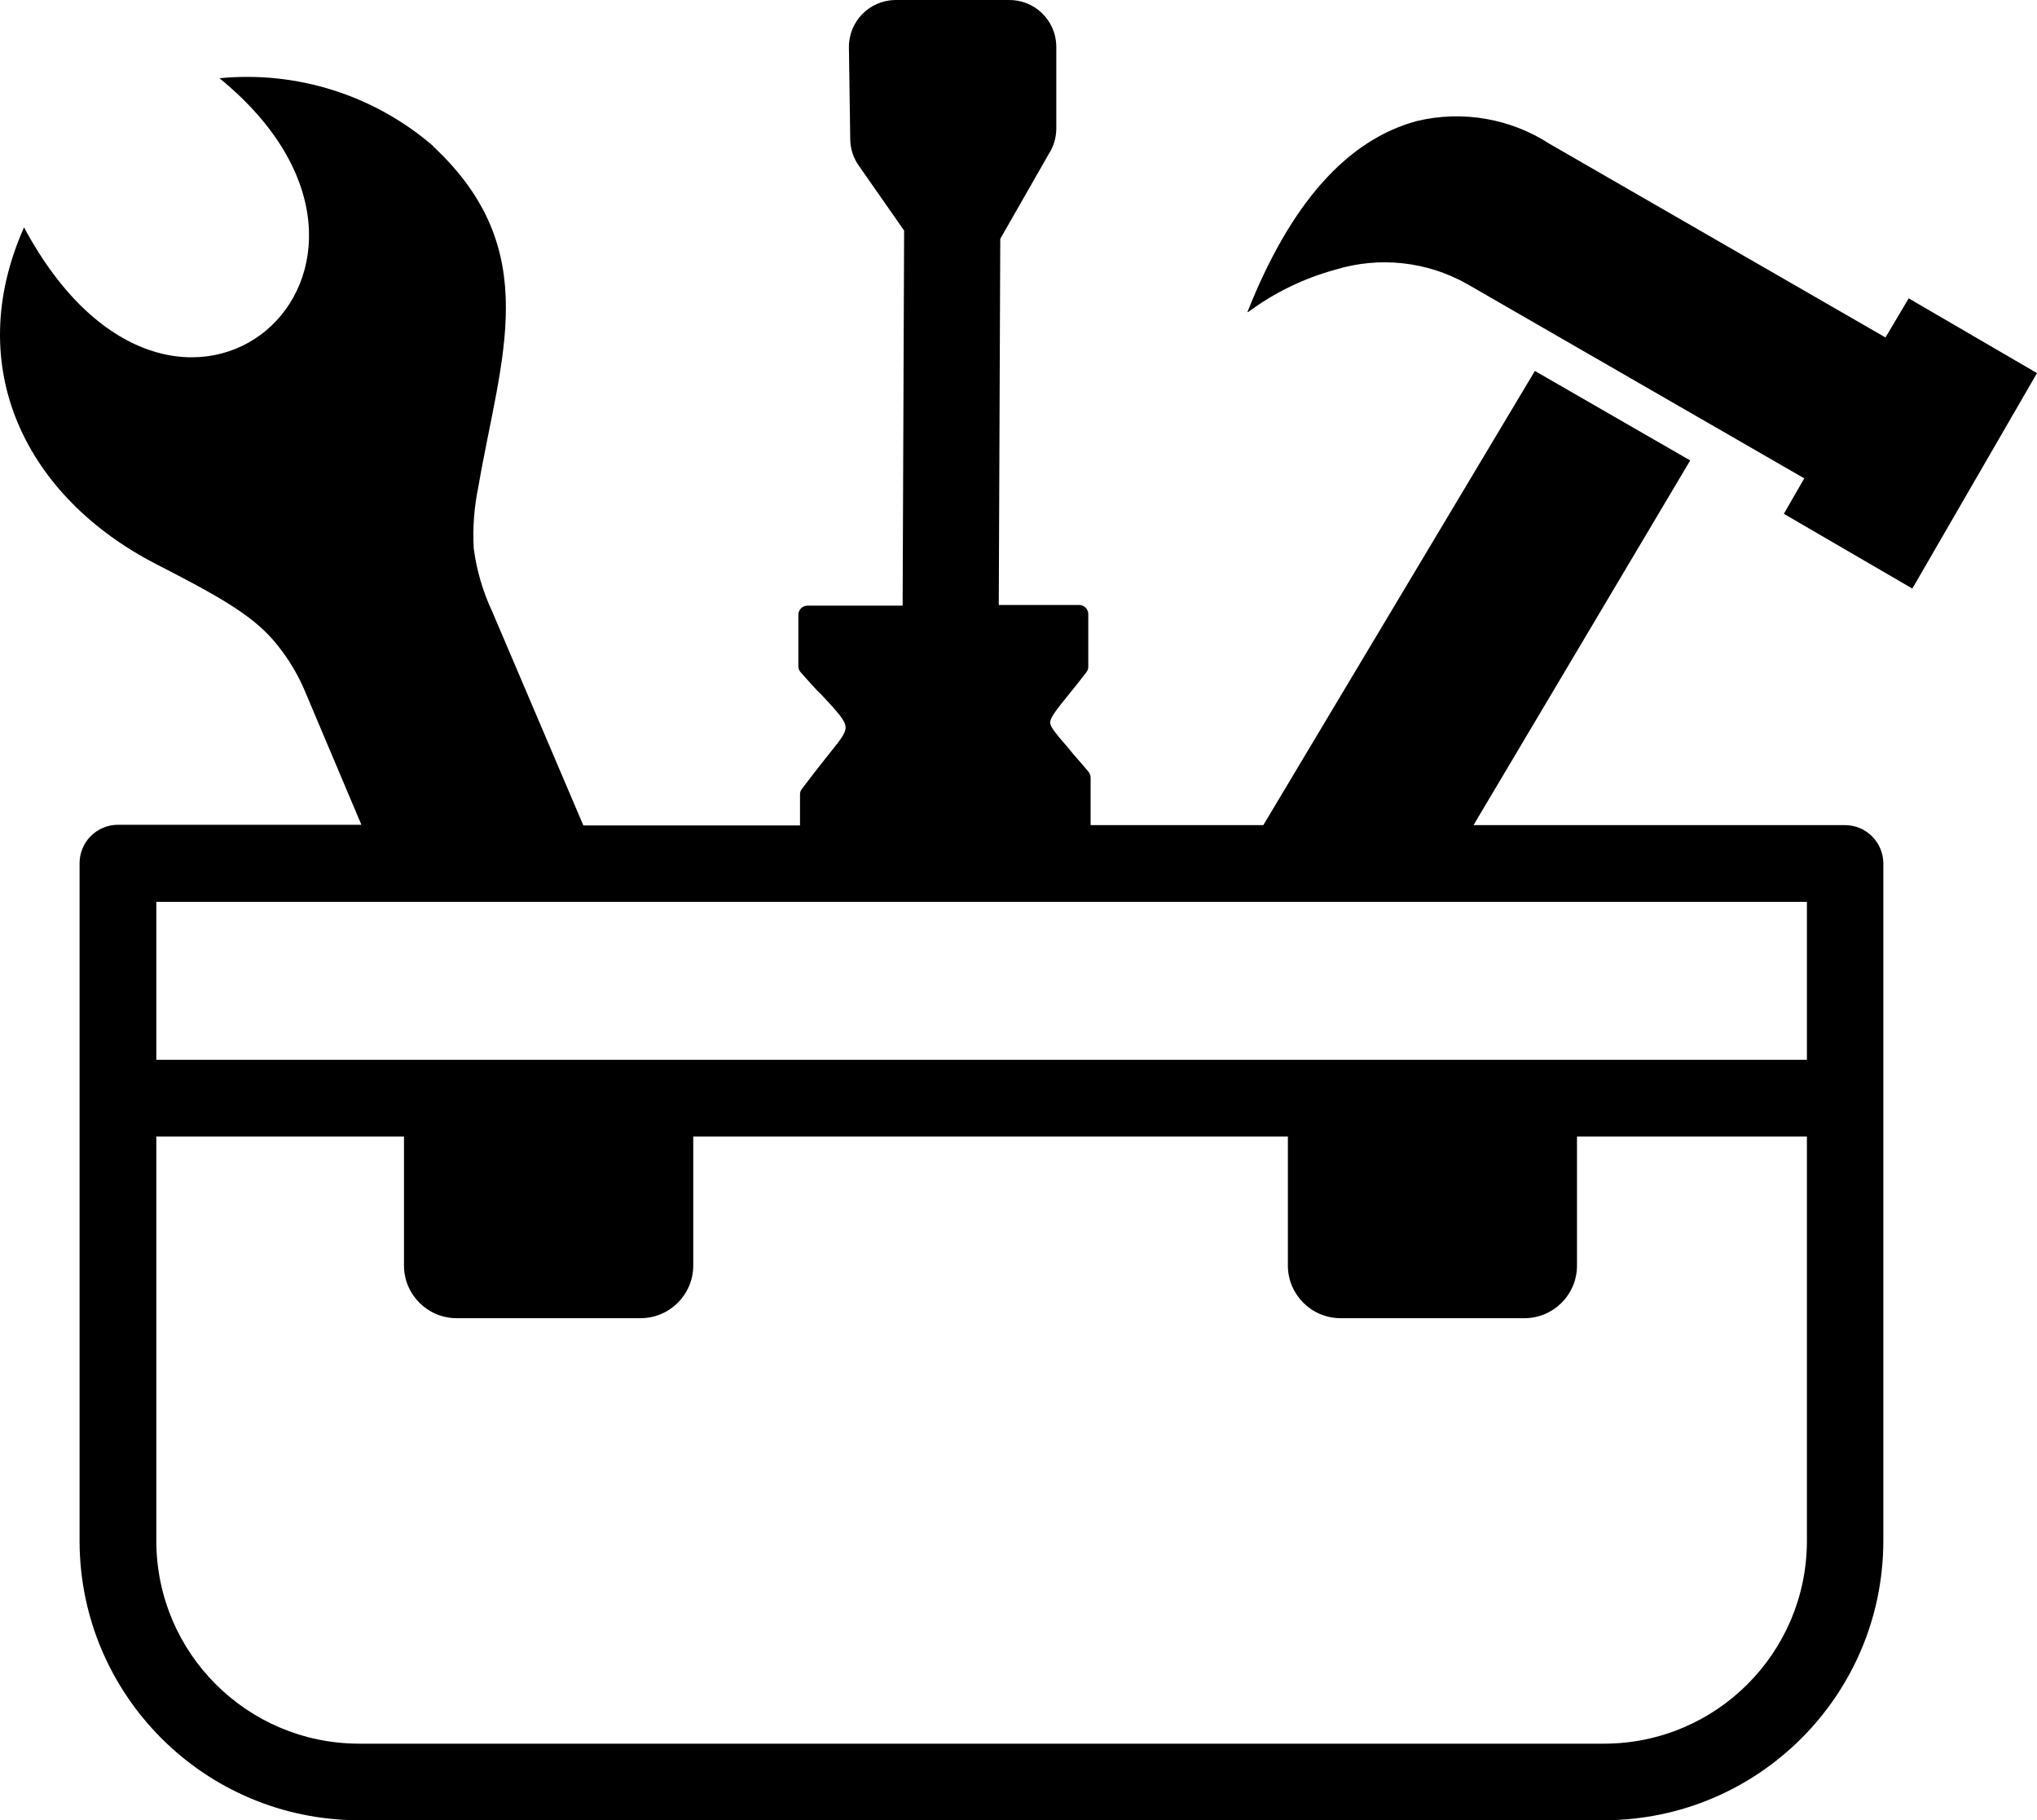
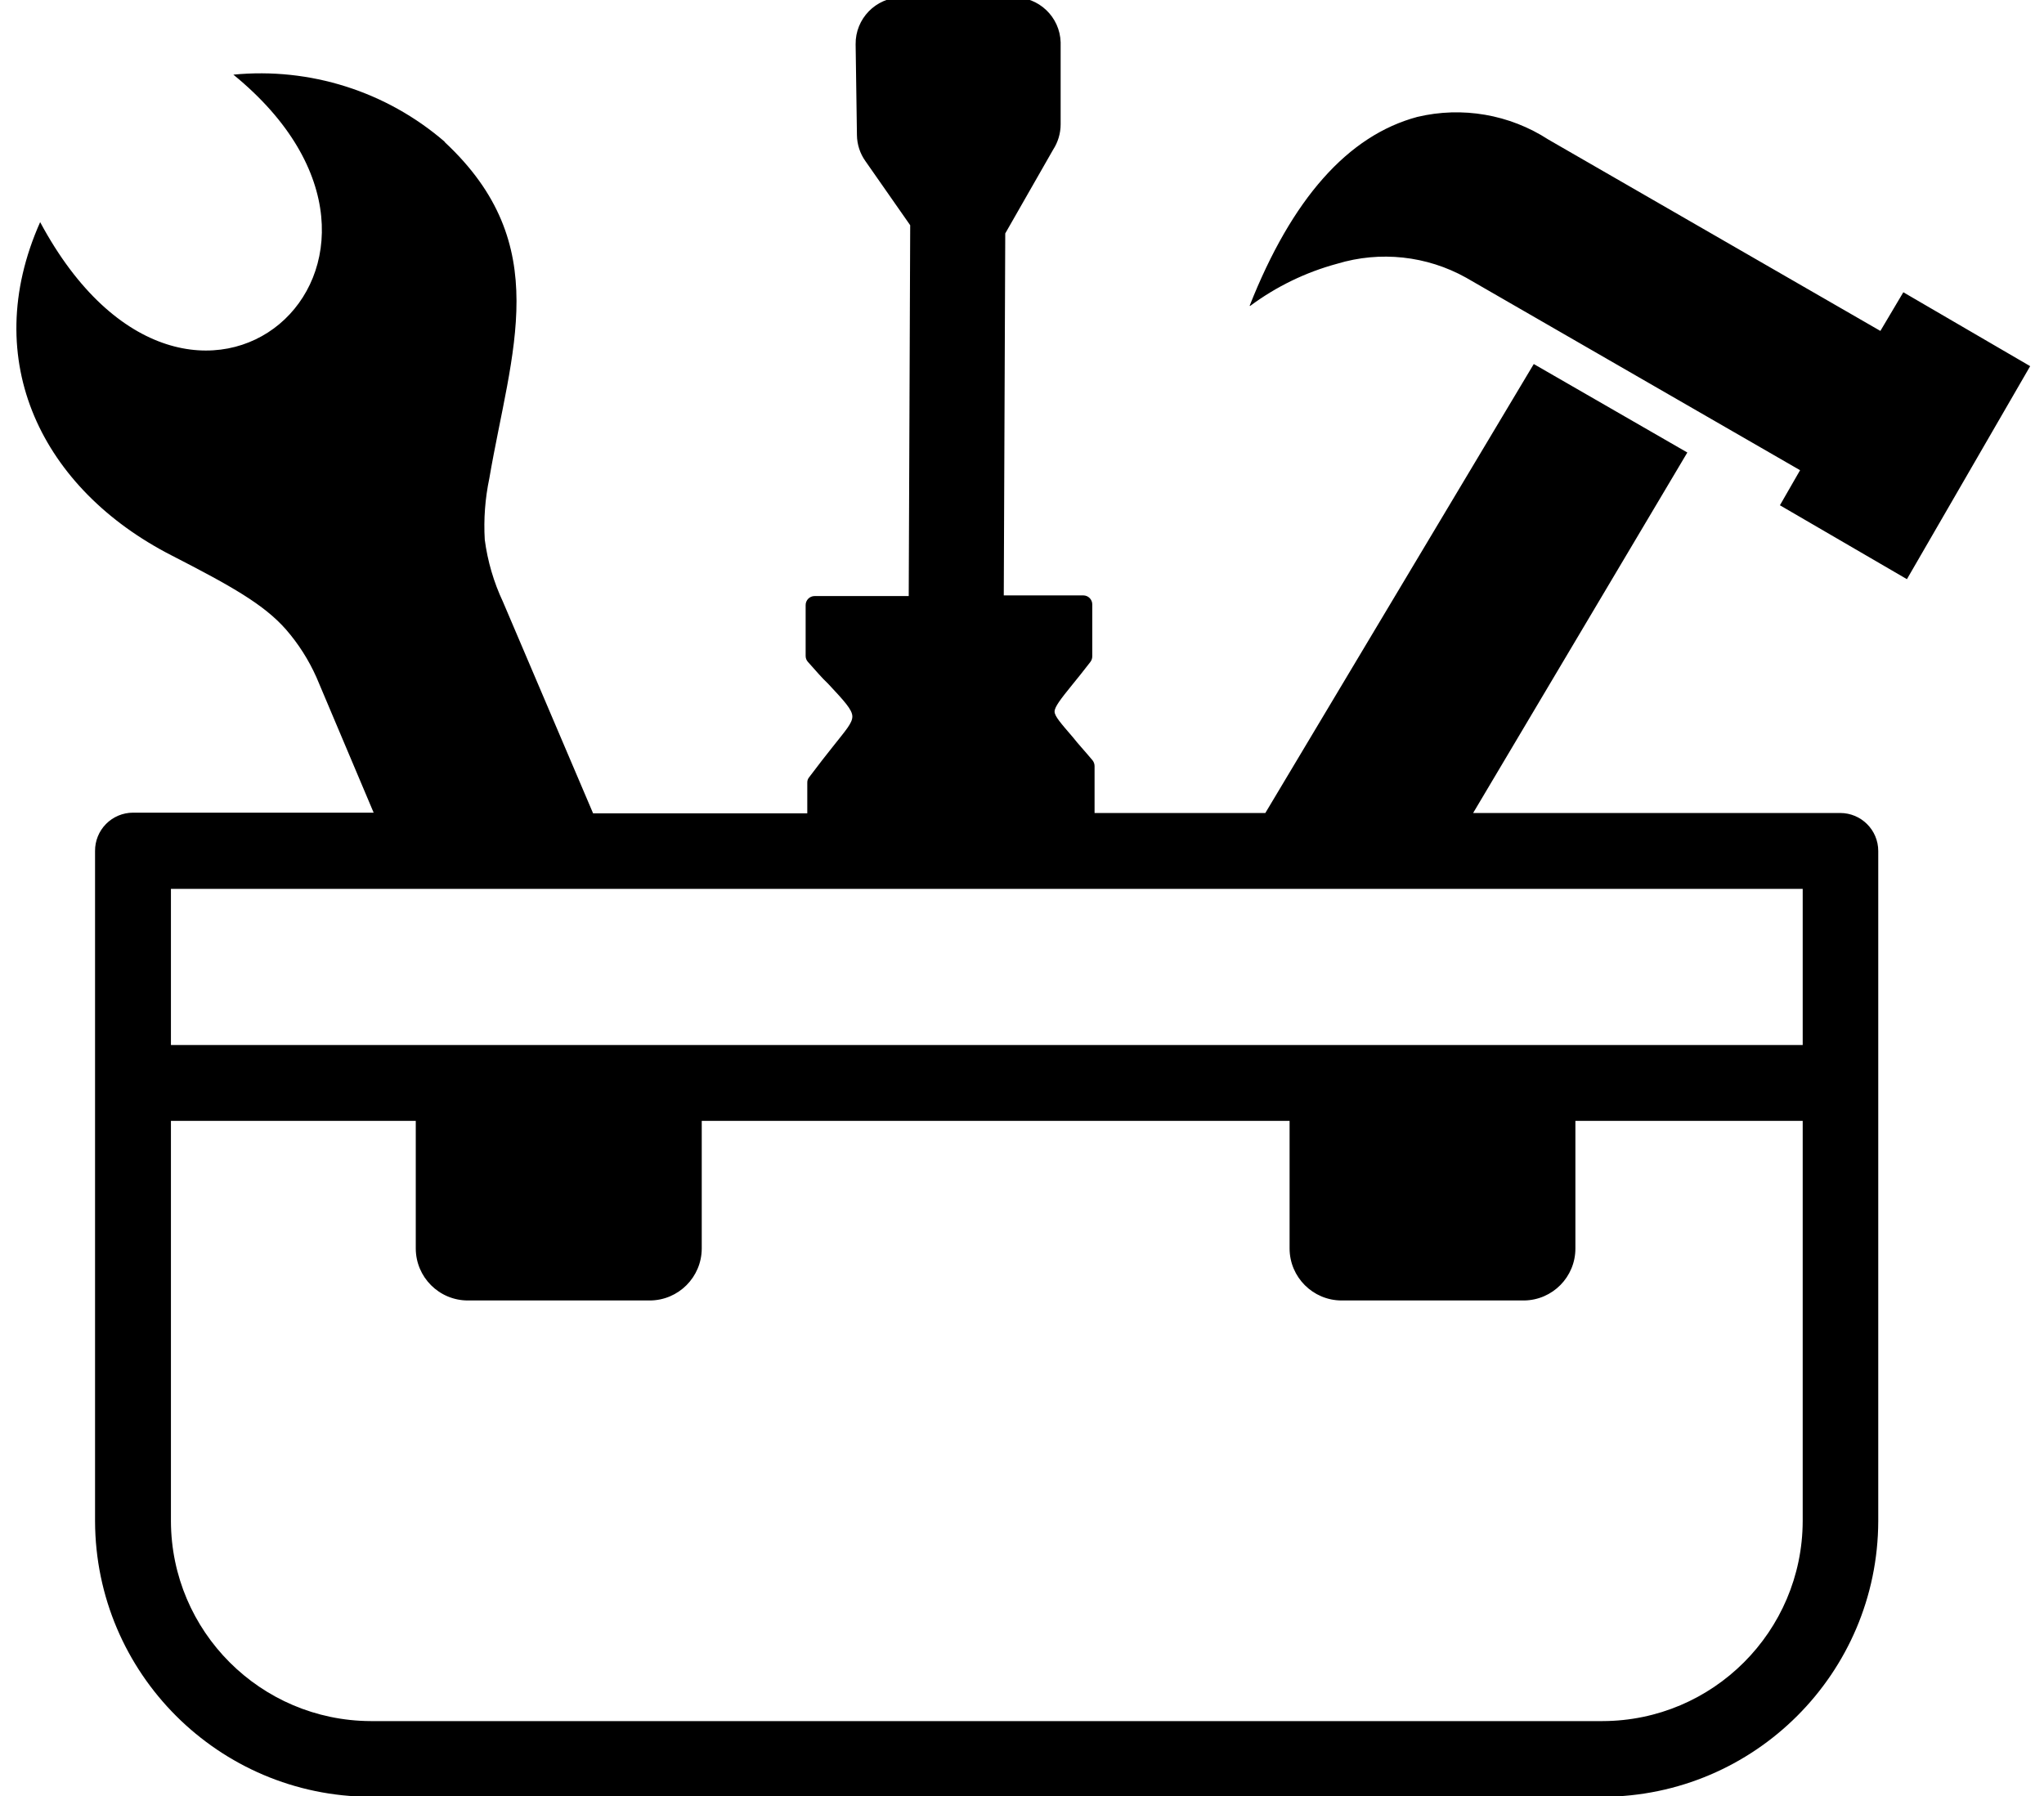
- <svg xmlns="http://www.w3.org/2000/svg" id="Layer_1" data-name="Layer 1" viewBox="0 0 122.88 109.77">
-   <defs>
-     <style>.cls-1{fill-rule:evenodd;}</style>
+ <svg xmlns="http://www.w3.org/2000/svg" id="Layer_1" data-name="Layer 1" viewBox="-1 0 124.724 109.606" version="1.1" width="33mm" height="29mm">
+   <defs id="defs3781">
+     <style id="style3779">.cls-1{fill-rule:evenodd;}</style>
  </defs>
-   <path class="cls-1" d="M26.13,8.81A17.18,17.18,0,0,0,13.24,4.72c14,11.42-2.58,26.17-11.79,9-3.78,8.49.16,16.31,8,20.33,3.7,1.9,5.65,3,7,4.53a11.73,11.73,0,0,1,1.86,2.92l3.49,8.26H7.11A2.32,2.32,0,0,0,4.8,52.1V93a16.87,16.87,0,0,0,16.82,16.82H96.79A16.87,16.87,0,0,0,113.61,93V52.1a2.32,2.32,0,0,0-2.32-2.32H88.89l13.07-22-9.37-5.4L76.21,49.78H65.79l0-2.86a.57.57,0,0,0-.12-.35c-.5-.6-.88-1-1.2-1.41h0c-.74-.86-1.12-1.29-1.12-1.57s.36-.75,1.09-1.65c.3-.37.66-.81,1.08-1.36a.57.57,0,0,0,.13-.36V37.05a.55.55,0,0,0-.55-.55l-4.85,0,.09-22.09,2.92-5.11a2.85,2.85,0,0,0,.46-1.55l0-5A2.83,2.83,0,0,0,60.82,0L54,0a2.83,2.83,0,0,0-2.79,2.87l.08,5.54A2.79,2.79,0,0,0,51.81,10l2.73,3.91-.09,22.63-5.74,0a.55.55,0,0,0-.55.56v3.1a.54.54,0,0,0,.14.36c.47.52.87,1,1.22,1.32,1,1.07,1.48,1.59,1.49,2s-.41.86-1.19,1.85c-.39.49-.87,1.1-1.44,1.86a.5.5,0,0,0-.12.35v1.86H35.19l-5.5-12.91a12.84,12.84,0,0,1-1.11-3.79,14.19,14.19,0,0,1,.28-3.75c1.33-7.78,4-14.25-2.73-20.52ZM9.43,63.94H109V54.41H9.43v9.53ZM109,68.57H95.13v7.79A3.17,3.17,0,0,1,92,79.53H80.86a3.18,3.18,0,0,1-3.17-3.17V68.57H41.82v7.79a3.18,3.18,0,0,1-3.17,3.17H27.55a3.18,3.18,0,0,1-3.18-3.17V68.57H9.43V93a12.24,12.24,0,0,0,12.19,12.2H96.79A12.24,12.24,0,0,0,109,93V68.57ZM75.29,18.83a15.81,15.81,0,0,1,5.3-2.57,10.13,10.13,0,0,1,7.87.85l20.38,11.75L107.61,31l7.75,4.51,7.52-13L115.14,18l-1.4,2.36L93.48,8.68a10.31,10.31,0,0,0-8-1.38c-4.24,1.14-7.65,5-10.23,11.53Z" />
+   <path class="cls-1" d="M 26.13,8.646 A 17.18,17.18 0 0 0 13.24,4.556 c 14,11.42 -2.58,26.17 -11.79,9 -3.78,8.49 0.16,16.31 8,20.33 3.7,1.9 5.65,3 7,4.53 a 11.73,11.73 0 0 1 1.86,2.92 l 3.49,8.26 H 7.11 a 2.32,2.32 0 0 0 -2.31,2.34 V 92.836 A 16.87,16.87 0 0 0 21.62,109.656 H 96.79 A 16.87,16.87 0 0 0 113.61,92.836 V 51.936 a 2.32,2.32 0 0 0 -2.32,-2.32 h -22.4 l 13.07,-22 -9.37,-5.4 -16.38,27.4 H 65.79 v -2.86 a 0.57,0.57 0 0 0 -0.12,-0.35 c -0.5,-0.6 -0.88,-1 -1.2,-1.41 v 0 c -0.74,-0.86 -1.12,-1.29 -1.12,-1.57 0,-0.28 0.36,-0.75 1.09,-1.65 0.3,-0.37 0.66,-0.81 1.08,-1.36 a 0.57,0.57 0 0 0 0.13,-0.36 v -3.17 a 0.55,0.55 0 0 0 -0.55,-0.55 h -4.85 l 0.09,-22.09 2.92,-5.11 a 2.85,2.85 0 0 0 0.46,-1.55 V 2.586 a 2.83,2.83 0 0 0 -2.9,-2.75 H 54 A 2.83,2.83 0 0 0 51.21,2.706 l 0.08,5.54 a 2.79,2.79 0 0 0 0.52,1.59 l 2.73,3.91 -0.09,22.63 h -5.74 a 0.55,0.55 0 0 0 -0.55,0.56 v 3.1 a 0.54,0.54 0 0 0 0.14,0.36 c 0.47,0.52 0.87,1 1.22,1.32 1,1.07 1.48,1.59 1.49,2 0.01,0.41 -0.41,0.86 -1.19,1.85 -0.39,0.49 -0.87,1.1 -1.44,1.86 a 0.5,0.5 0 0 0 -0.12,0.35 v 1.86 H 35.19 l -5.5,-12.91 a 12.84,12.84 0 0 1 -1.11,-3.79 14.19,14.19 0 0 1 0.28,-3.75 c 1.33,-7.78 4,-14.25 -2.73,-20.52 z M 9.43,63.776 H 109 V 54.246 H 9.43 Z m 99.57,4.63 H 95.13 v 7.79 a 3.17,3.17 0 0 1 -3.13,3.17 H 80.86 a 3.18,3.18 0 0 1 -3.17,-3.17 v -7.79 H 41.82 v 7.79 a 3.18,3.18 0 0 1 -3.17,3.17 h -11.1 a 3.18,3.18 0 0 1 -3.18,-3.17 v -7.79 H 9.43 V 92.836 A 12.24,12.24 0 0 0 21.62,105.036 H 96.79 A 12.24,12.24 0 0 0 109,92.836 Z M 75.29,18.666 a 15.81,15.81 0 0 1 5.3,-2.57 10.13,10.13 0 0 1 7.87,0.85 l 20.38,11.75 -1.23,2.14 7.75,4.51 7.52,-13 -7.74,-4.51 -1.4,2.36 L 93.48,8.516 a 10.31,10.31 0 0 0 -8,-1.38 c -4.24,1.14 -7.65,5 -10.23,11.53 z" id="path3785" style="fill-rule:evenodd" />
</svg>
